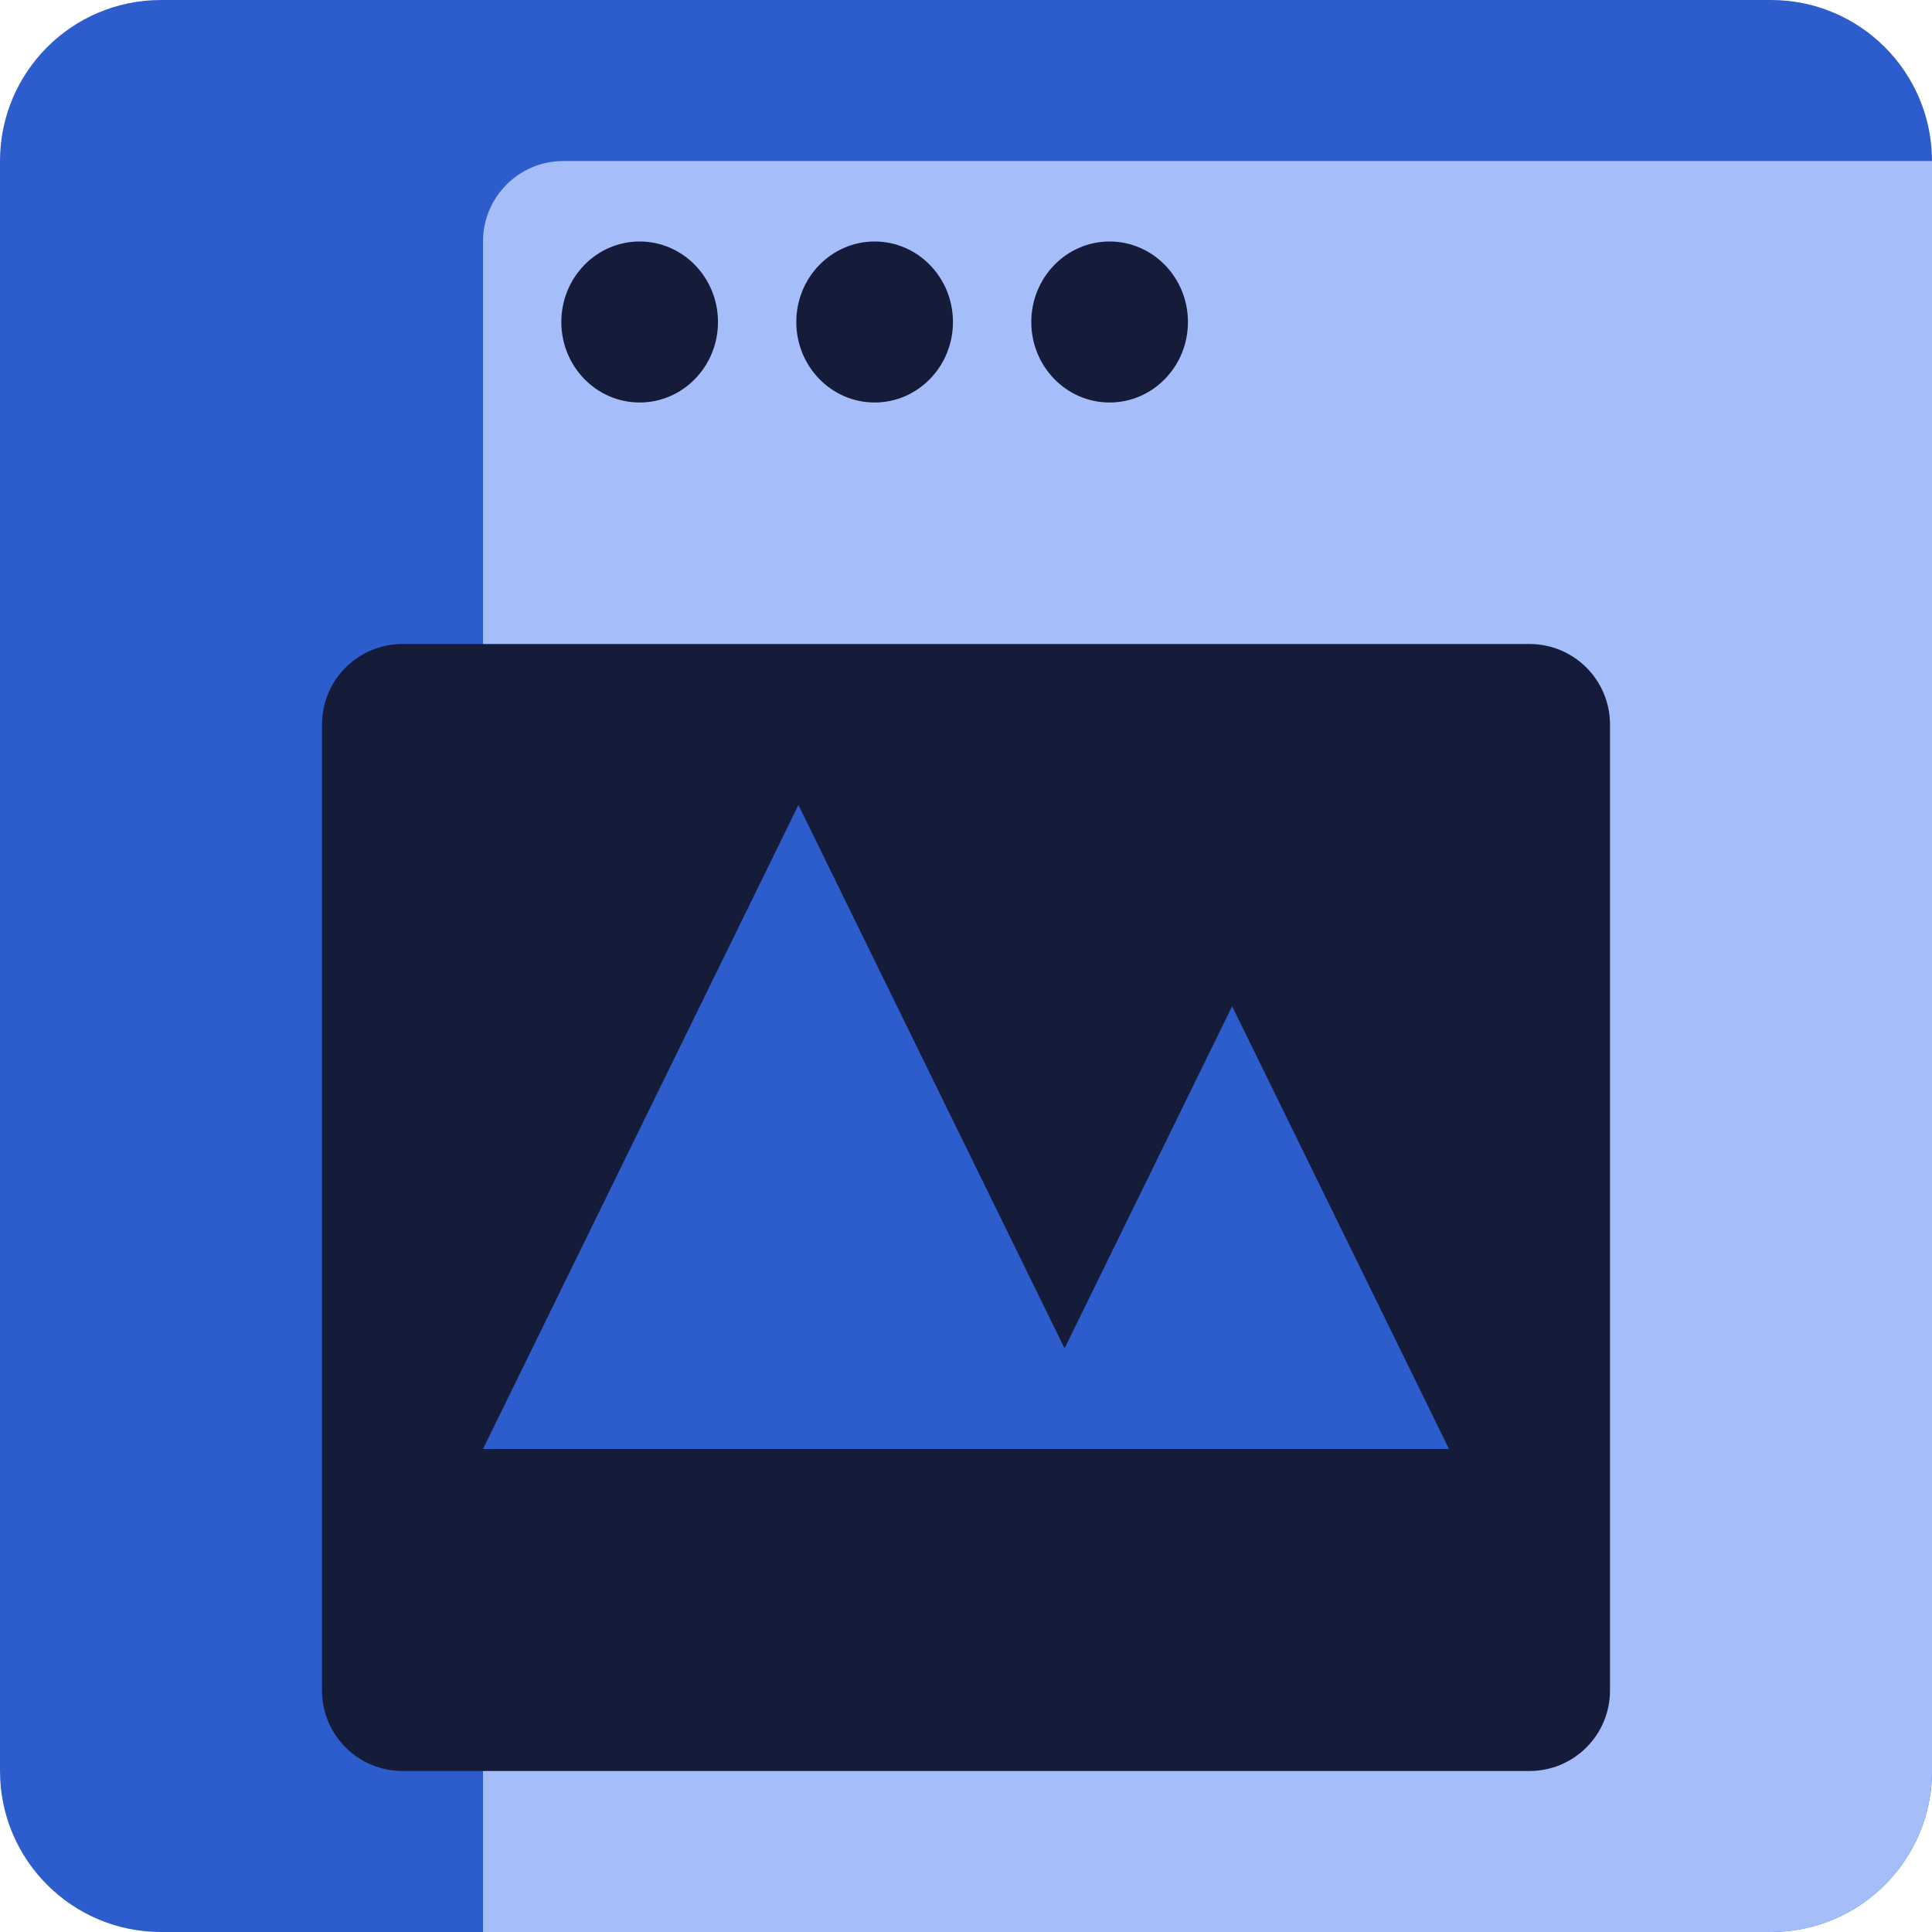
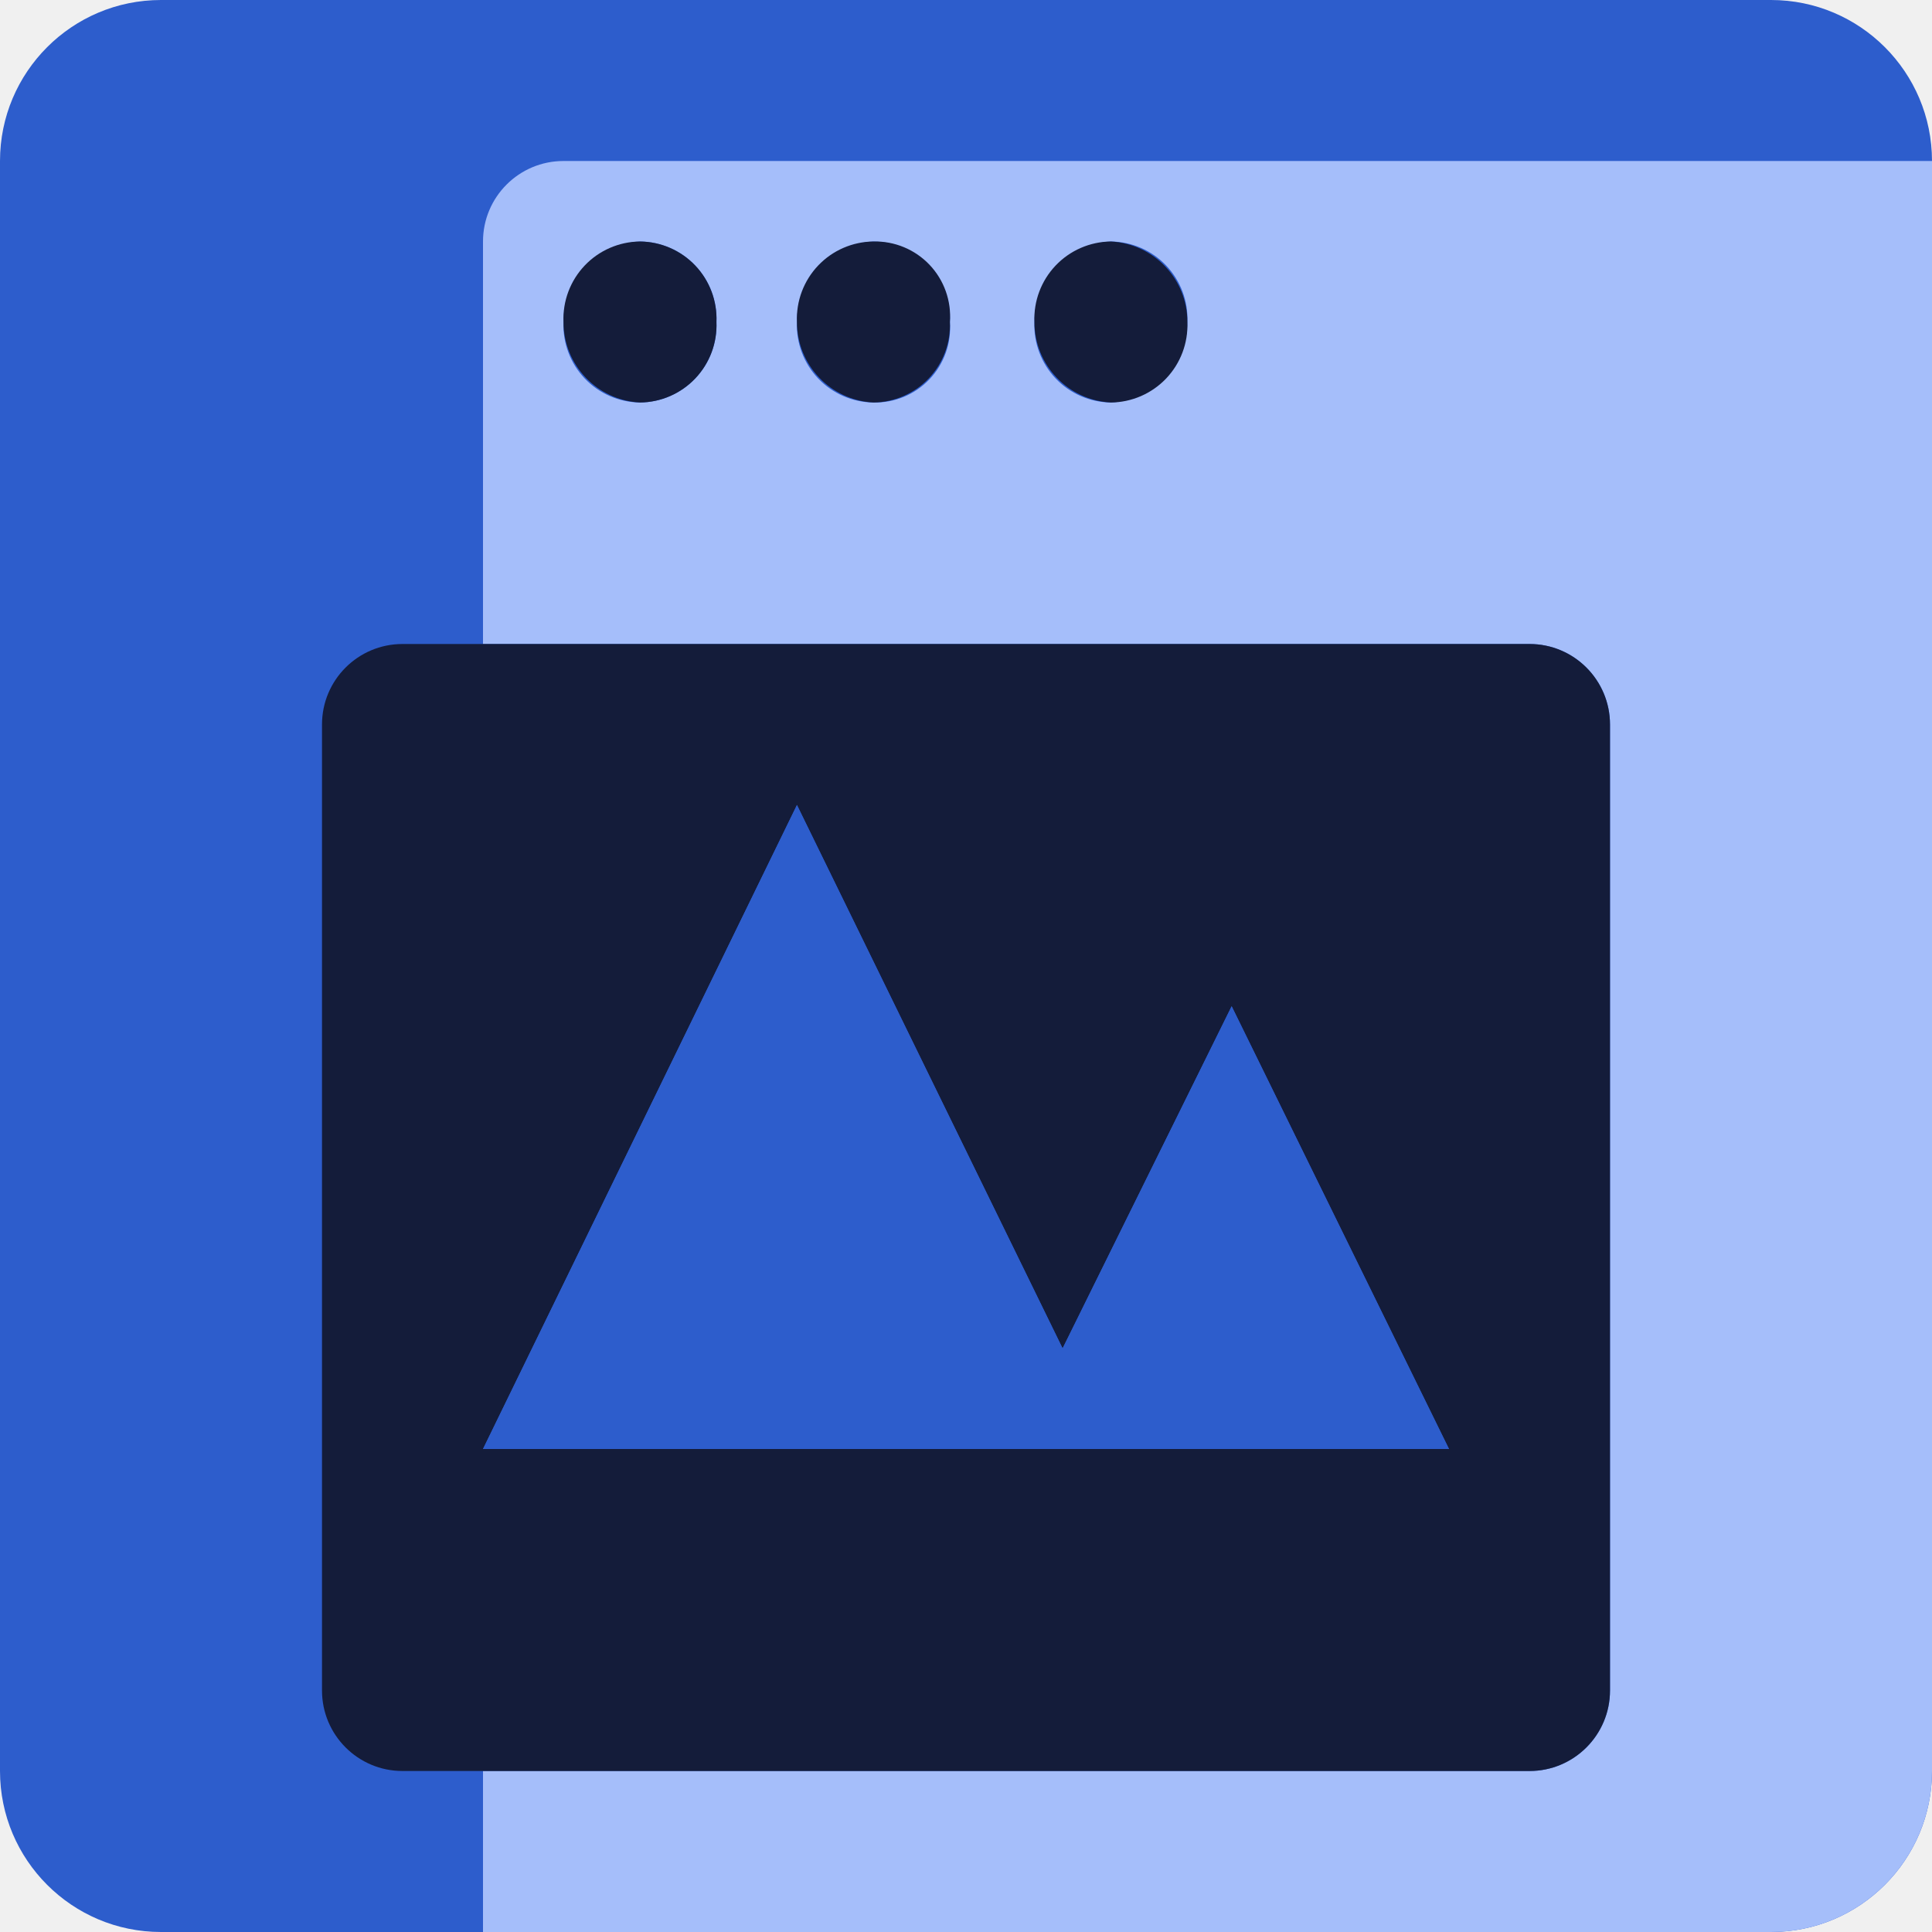
- <svg xmlns="http://www.w3.org/2000/svg" xmlns:xlink="http://www.w3.org/1999/xlink" viewBox="0 0 48 48" version="1.1">
+ <svg xmlns="http://www.w3.org/2000/svg" id="Layer_1" data-name="Layer 1" viewBox="0 0 48 48">
  <defs>
-     <rect id="path-1" x="0" y="0" width="48" height="48" rx="4" />
+     <style>.cls-1{fill:none;}.cls-2,.cls-7{fill:#2d5dcc;}.cls-2{fill-rule:evenodd;}.cls-3{clip-path:url(#clip-path);}.cls-4{fill:#a5befa;}.cls-5{fill:#141c3a;}.cls-6{clip-path:url(#clip-path-5);}</style>
+     <clipPath id="clip-path">
+       <polyline class="cls-1" points="12 4 48 4 48 48 12 48 12 4" />
+     </clipPath>
+     <clipPath id="clip-path-5">
+       <polyline class="cls-1" points="8 16 40 16 40 44 8 44 8 16" />
+     </clipPath>
  </defs>
-   <g id="Container-Completion" stroke="none" stroke-width="1" fill="none" fill-rule="evenodd">
-     <rect id="Rectangle" fill="#FFFFFF" x="-32" y="-195" width="776" height="1009" />
-     <g id="thumbnail-sm-skill-websites">
-       <mask id="mask-2" fill="white">
-         <use xlink:href="#path-1" />
-       </mask>
-       <use id="Rectangle" fill="#2D5DCC" xlink:href="#path-1" />
-       <g id="Group" mask="url(#mask-2)">
-         <g transform="translate(12, 4)">
-           <path d="M0,44 L36,44 L36,0 L2,0 C0.895,2.02906125e-16 -1.3527075e-16,0.895 0,2 L0,44 L0,44 Z" id="Window" fill="#A5BEFA" />
-           <path d="M5.838,4 C5.838,5.105 4.967,6 3.892,6 C2.817,6 1.946,5.105 1.946,4 C1.946,2.895 2.817,2 3.892,2 C4.967,2 5.838,2.895 5.838,4" id="Dot-2" fill="#141C3A" />
-           <path d="M11.676,4 C11.676,5.105 10.805,6 9.73,6 C8.655,6 7.784,5.105 7.784,4 C7.784,2.895 8.655,2 9.73,2 C10.805,2 11.676,2.895 11.676,4" id="Dot-2-Copy" fill="#141C3A" />
-           <path d="M17.514,4 C17.514,5.105 16.642,6 15.568,6 C14.493,6 13.622,5.105 13.622,4 C13.622,2.895 14.493,2 15.568,2 C16.642,2 17.514,2.895 17.514,4" id="Dot-2-Copy-2" fill="#141C3A" />
-         </g>
-       </g>
-       <g id="Group-2" mask="url(#mask-2)">
-         <g transform="translate(8, 16)">
-           <rect id="Popout" fill="#141C3A" x="0" y="0" width="32" height="28" rx="2" />
-           <path d="M4,20 L11.837,4 L18.449,17.5 L22.612,9 L28,20 L4,20 Z" id="Popout-Triangles" fill="#2D5DCC" />
-         </g>
-       </g>
-     </g>
+   <path class="cls-2" d="M4,0H44a4,4,0,0,1,4,4V44a4,4,0,0,1-4,4H4a4,4,0,0,1-4-4V4A4,4,0,0,1,4,0" />
+   <g class="cls-3">
+     <path class="cls-4" d="M15.9,10A1.92,1.92,0,0,1,14,8a2,2,0,0,1,1.9-2,1.92,1.92,0,0,1,1.9,2,1.92,1.92,0,0,1-1.9,2m5.8,0a1.92,1.92,0,0,1-1.9-2,2,2,0,0,1,1.9-2,1.92,1.92,0,0,1,1.9,2,1.86,1.86,0,0,1-1.9,2m5.9,0a1.92,1.92,0,0,1-1.9-2,2,2,0,0,1,1.9-2,1.92,1.92,0,0,1,1.9,2,2,2,0,0,1-1.9,2M48,4H14a2,2,0,0,0-2,2V16H38a2,2,0,0,1,2,2V42a2,2,0,0,1-2,2H12v4H44a4,4,0,0,0,4-4V4h0" />
+   </g>
+   <g class="cls-3">
+     <path class="cls-5" d="M15.9,6A1.92,1.92,0,0,0,14,8a2,2,0,0,0,1.9,2,1.92,1.92,0,0,0,1.9-2,1.92,1.92,0,0,0-1.9-2" />
+   </g>
+   <g class="cls-3">
+     <path class="cls-5" d="M21.7,6a1.92,1.92,0,0,0-1.9,2,2,2,0,0,0,1.9,2,1.92,1.92,0,0,0,1.9-2,1.86,1.86,0,0,0-1.9-2" />
+   </g>
+   <g class="cls-3">
+     <path class="cls-5" d="M27.6,6a1.92,1.92,0,0,0-1.9,2,2,2,0,0,0,1.9,2,1.92,1.92,0,0,0,1.9-2,2,2,0,0,0-1.9-2" />
+   </g>
+   <g class="cls-6">
+     <path class="cls-5" d="M12,16H10a2,2,0,0,0-2,2V42a2,2,0,0,0,2,2h2V16" />
+   </g>
+   <g class="cls-6">
+     <path class="cls-5" d="M12,36l7.8-16,6.6,13.5L30.6,25,36,36H12M38,16H12V44H38a2,2,0,0,0,2-2V18a2,2,0,0,0-2-2" />
+   </g>
+   <g class="cls-6">
+     <polyline class="cls-7" points="19.8 20 12 36 36 36 30.6 25 26.4 33.5 19.8 20" />
  </g>
</svg>
